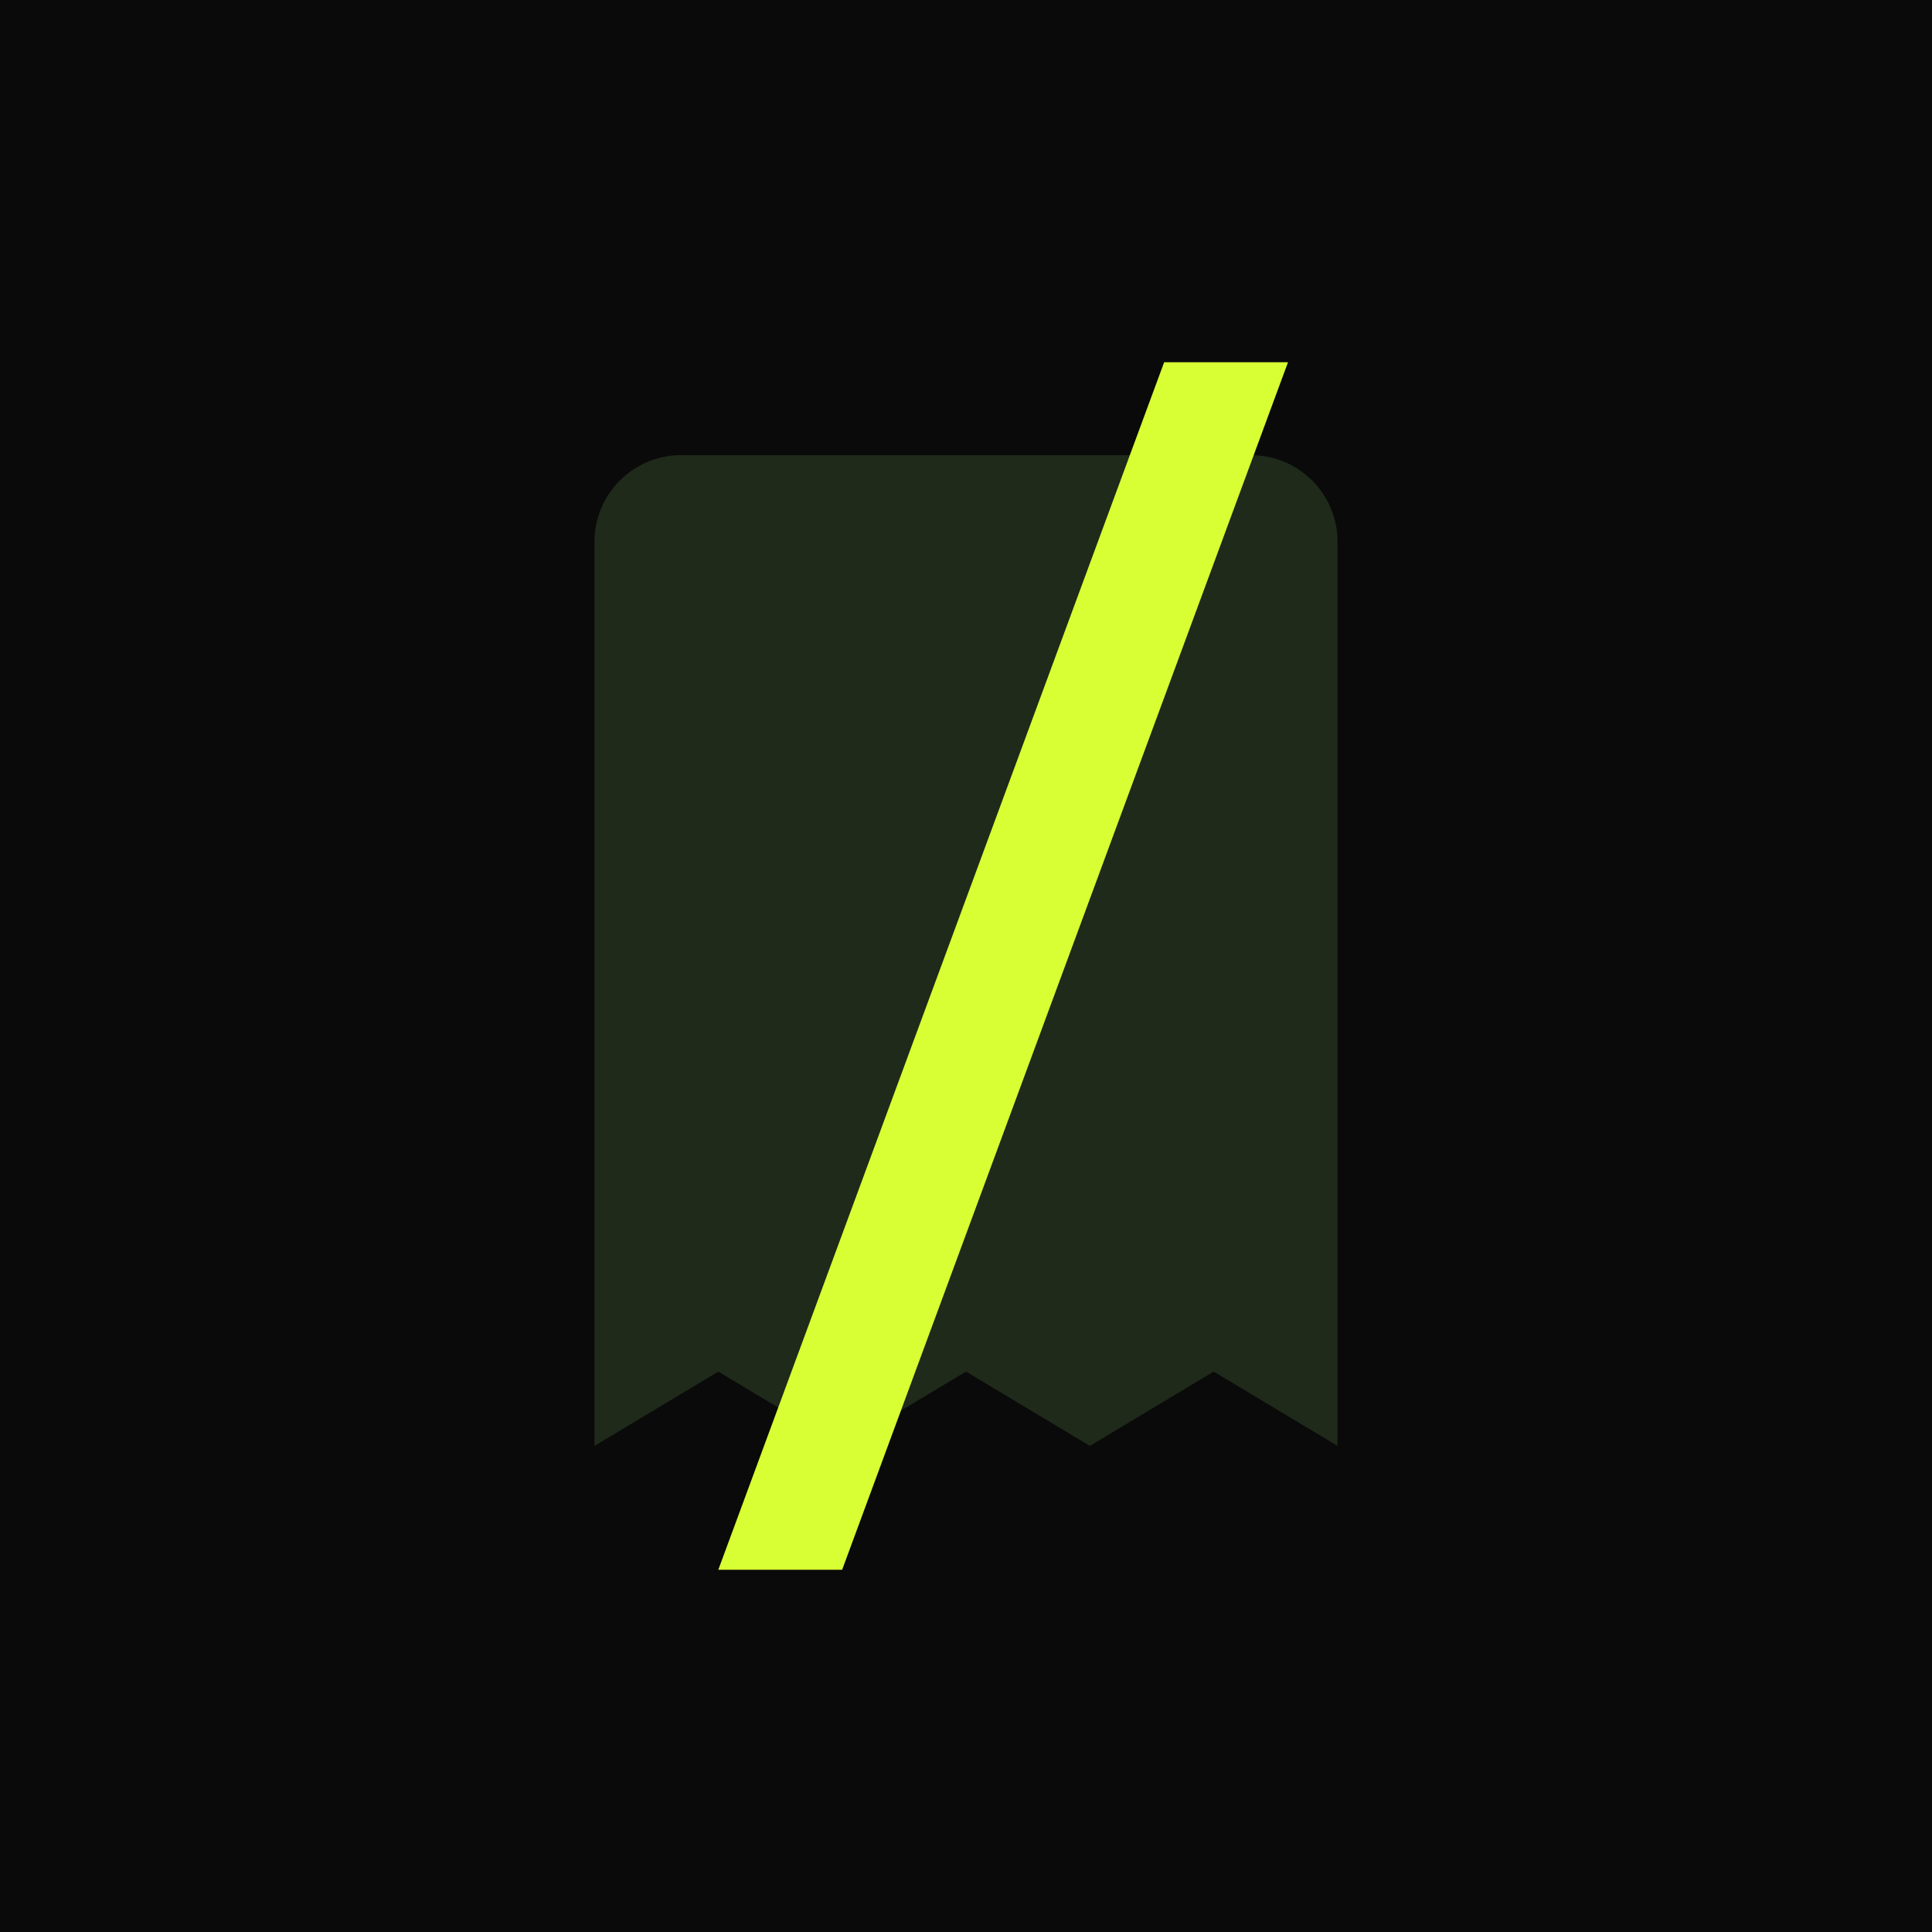
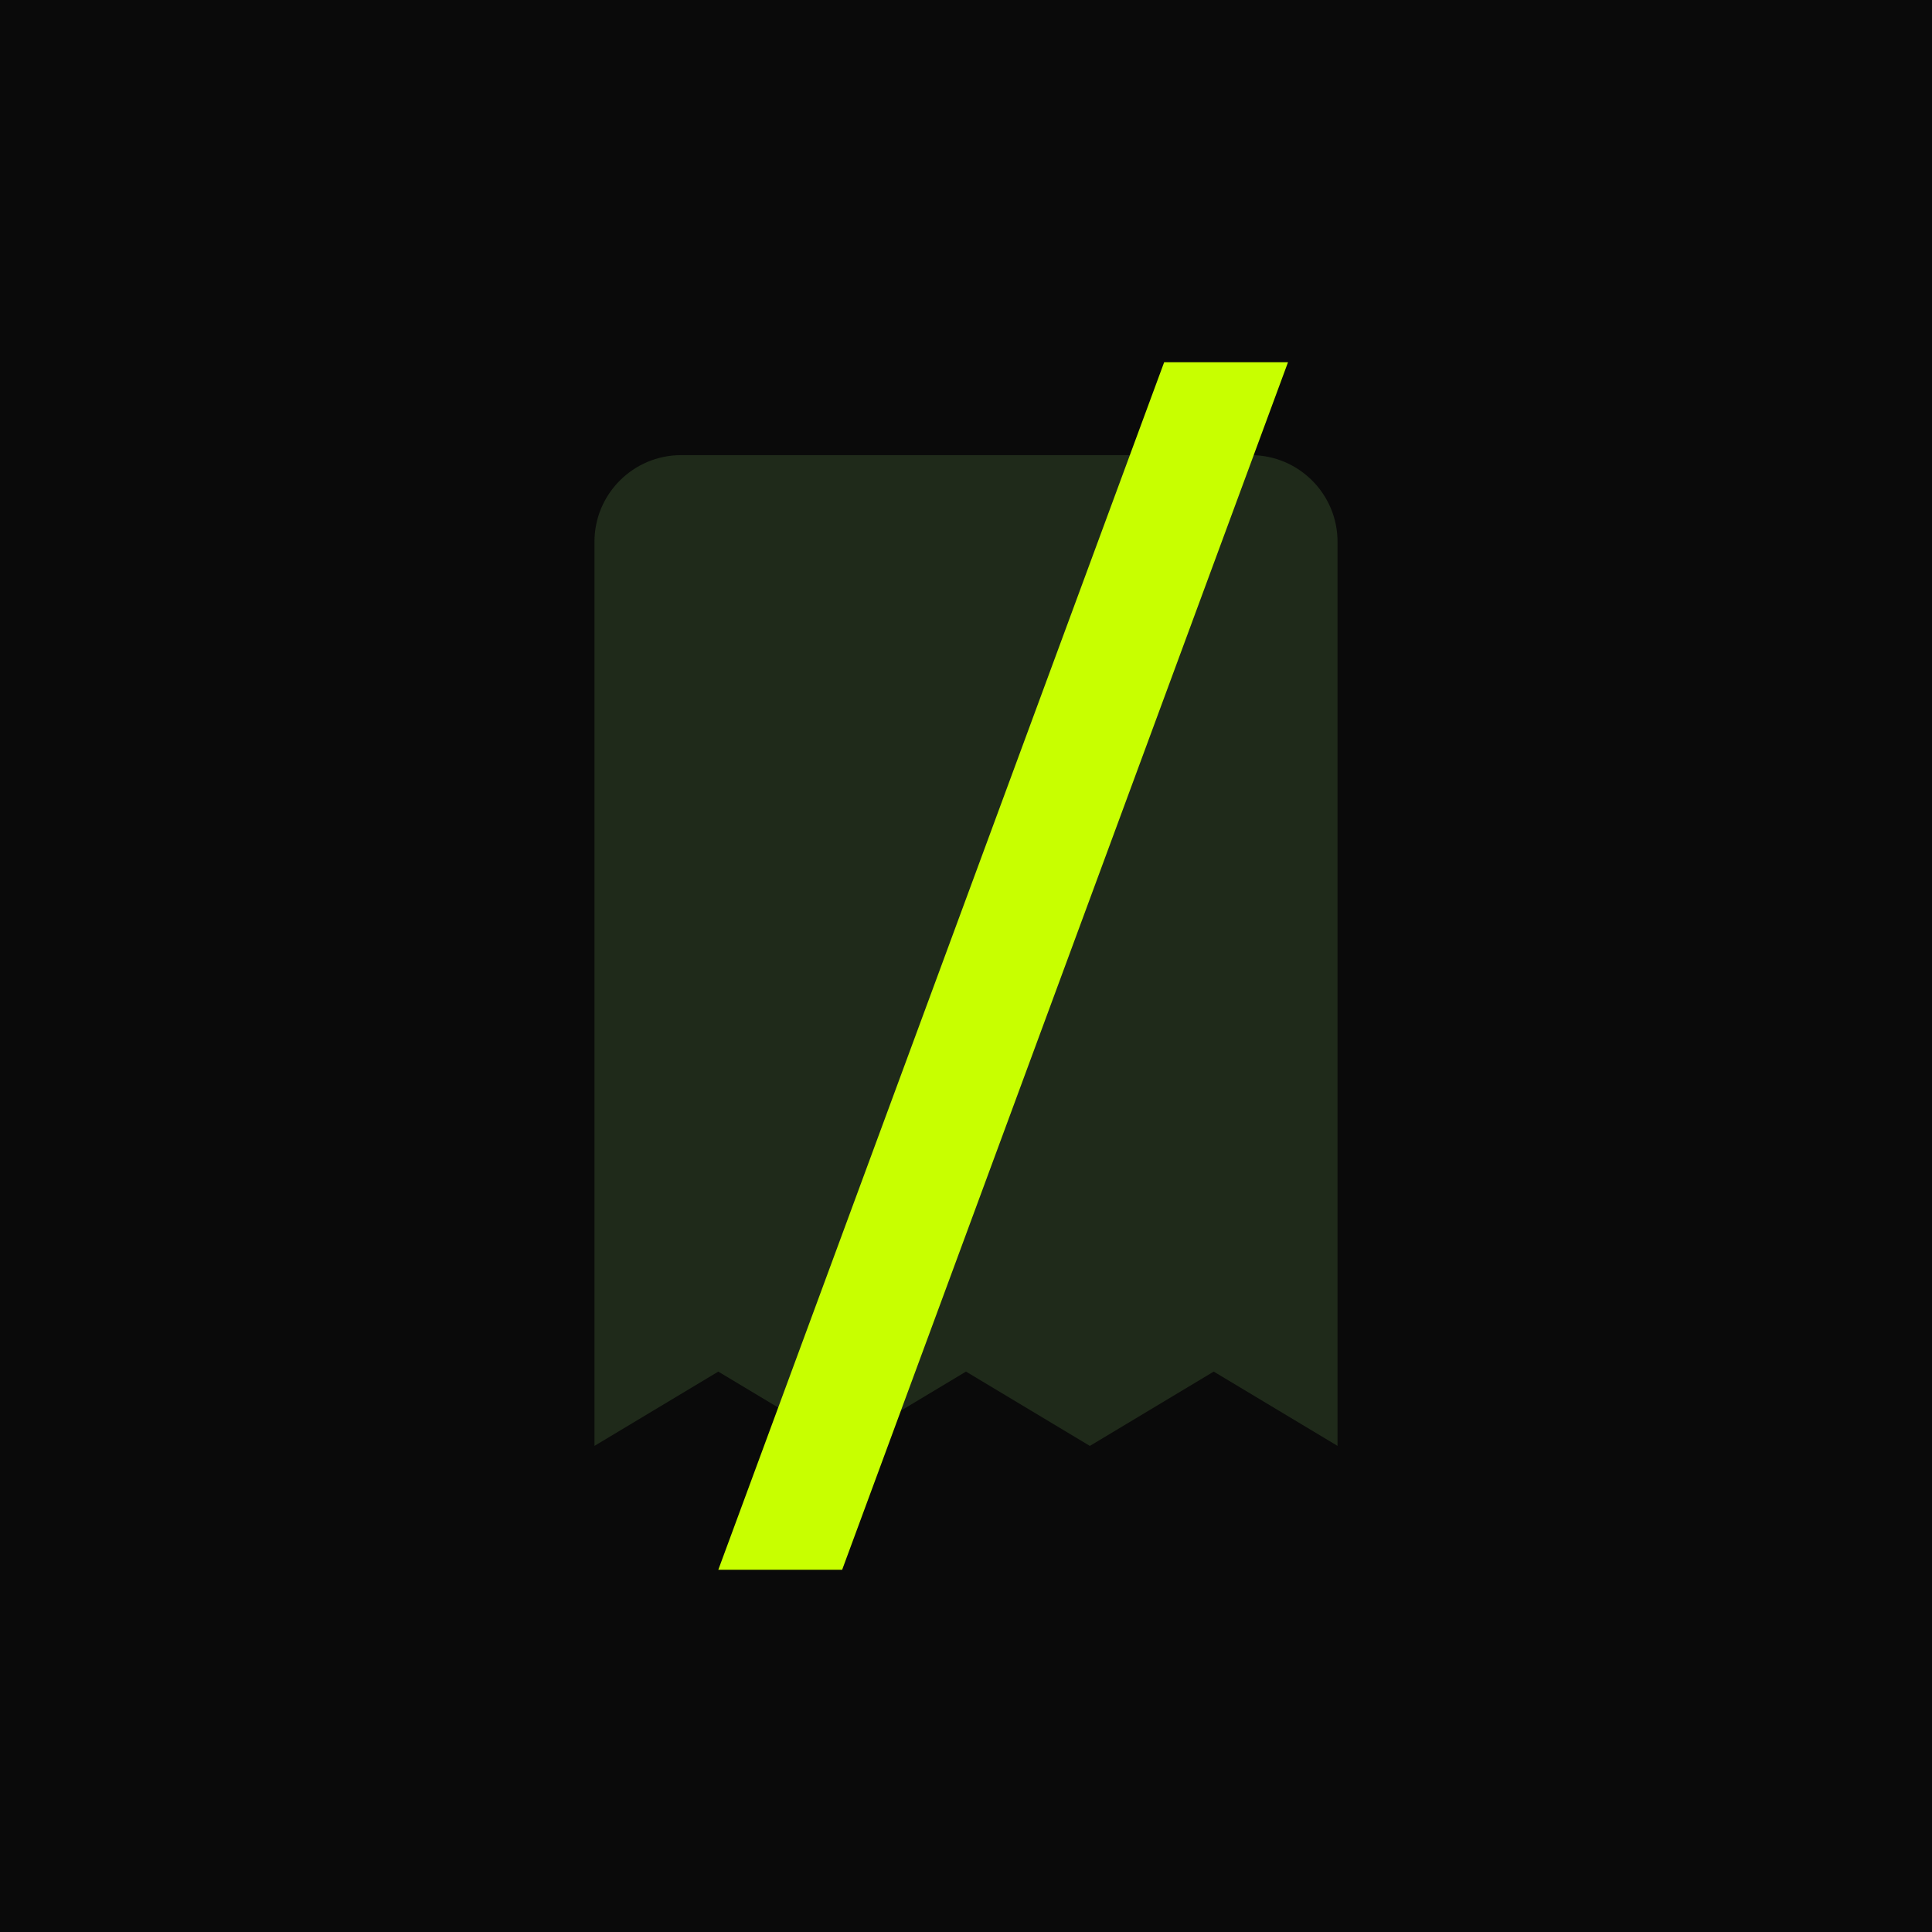
<svg xmlns="http://www.w3.org/2000/svg" viewBox="0 0 512 512" width="512" height="512" role="img" aria-label="slip/scan mark">
  <rect width="512" height="512" fill="#0A0A0A" />
  <g transform="translate(-301.9487 22.1538) scale(1.641026)">
    <path d="M 280 74 a 14 14 0 0 1 14 -14 h 92 a 14 14 0 0 1 14 14 v 146 l -20 -12 l -20 12 l -20 -12 l -20 12 l -20 -12 l -20 12 Z" fill="#1F2A1A" />
-     <path d="M 372 45 L 392 45 L 320 240 L 300 240 Z" fill="#D8FF33" />
+     <path d="M 372 45 L 392 45 L 320 240 L 300 240 Z" fill="#C8FF00" />
  </g>
</svg>
